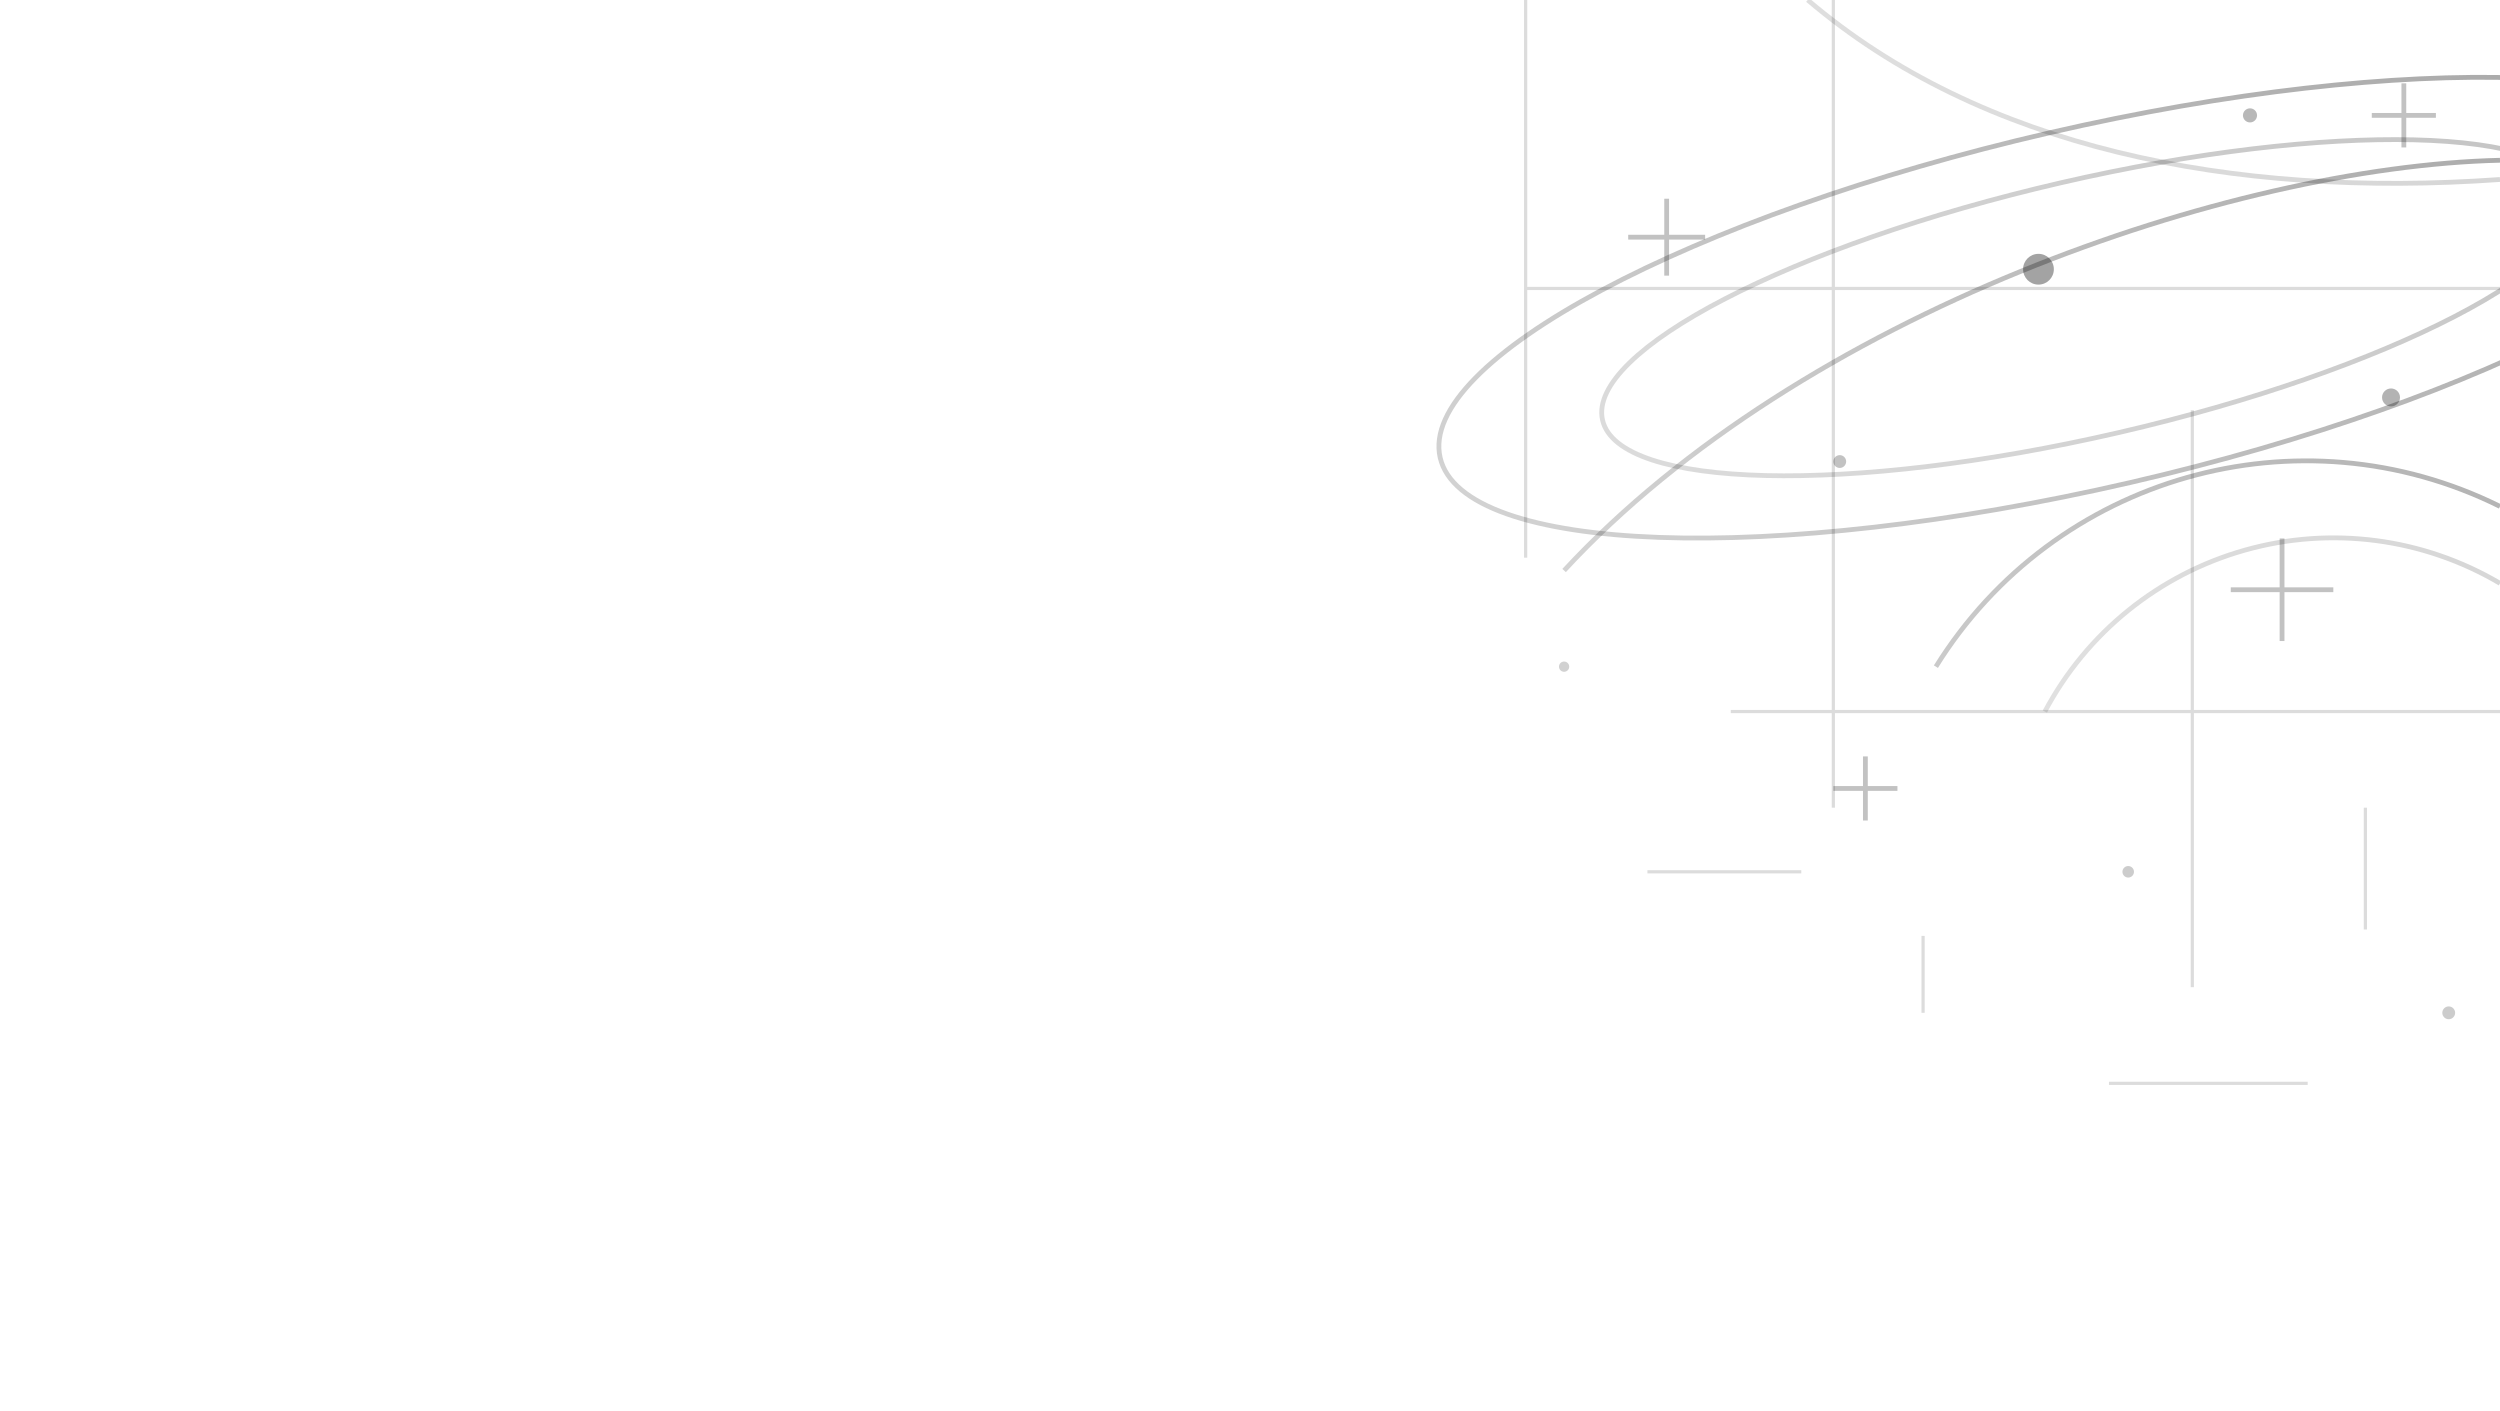
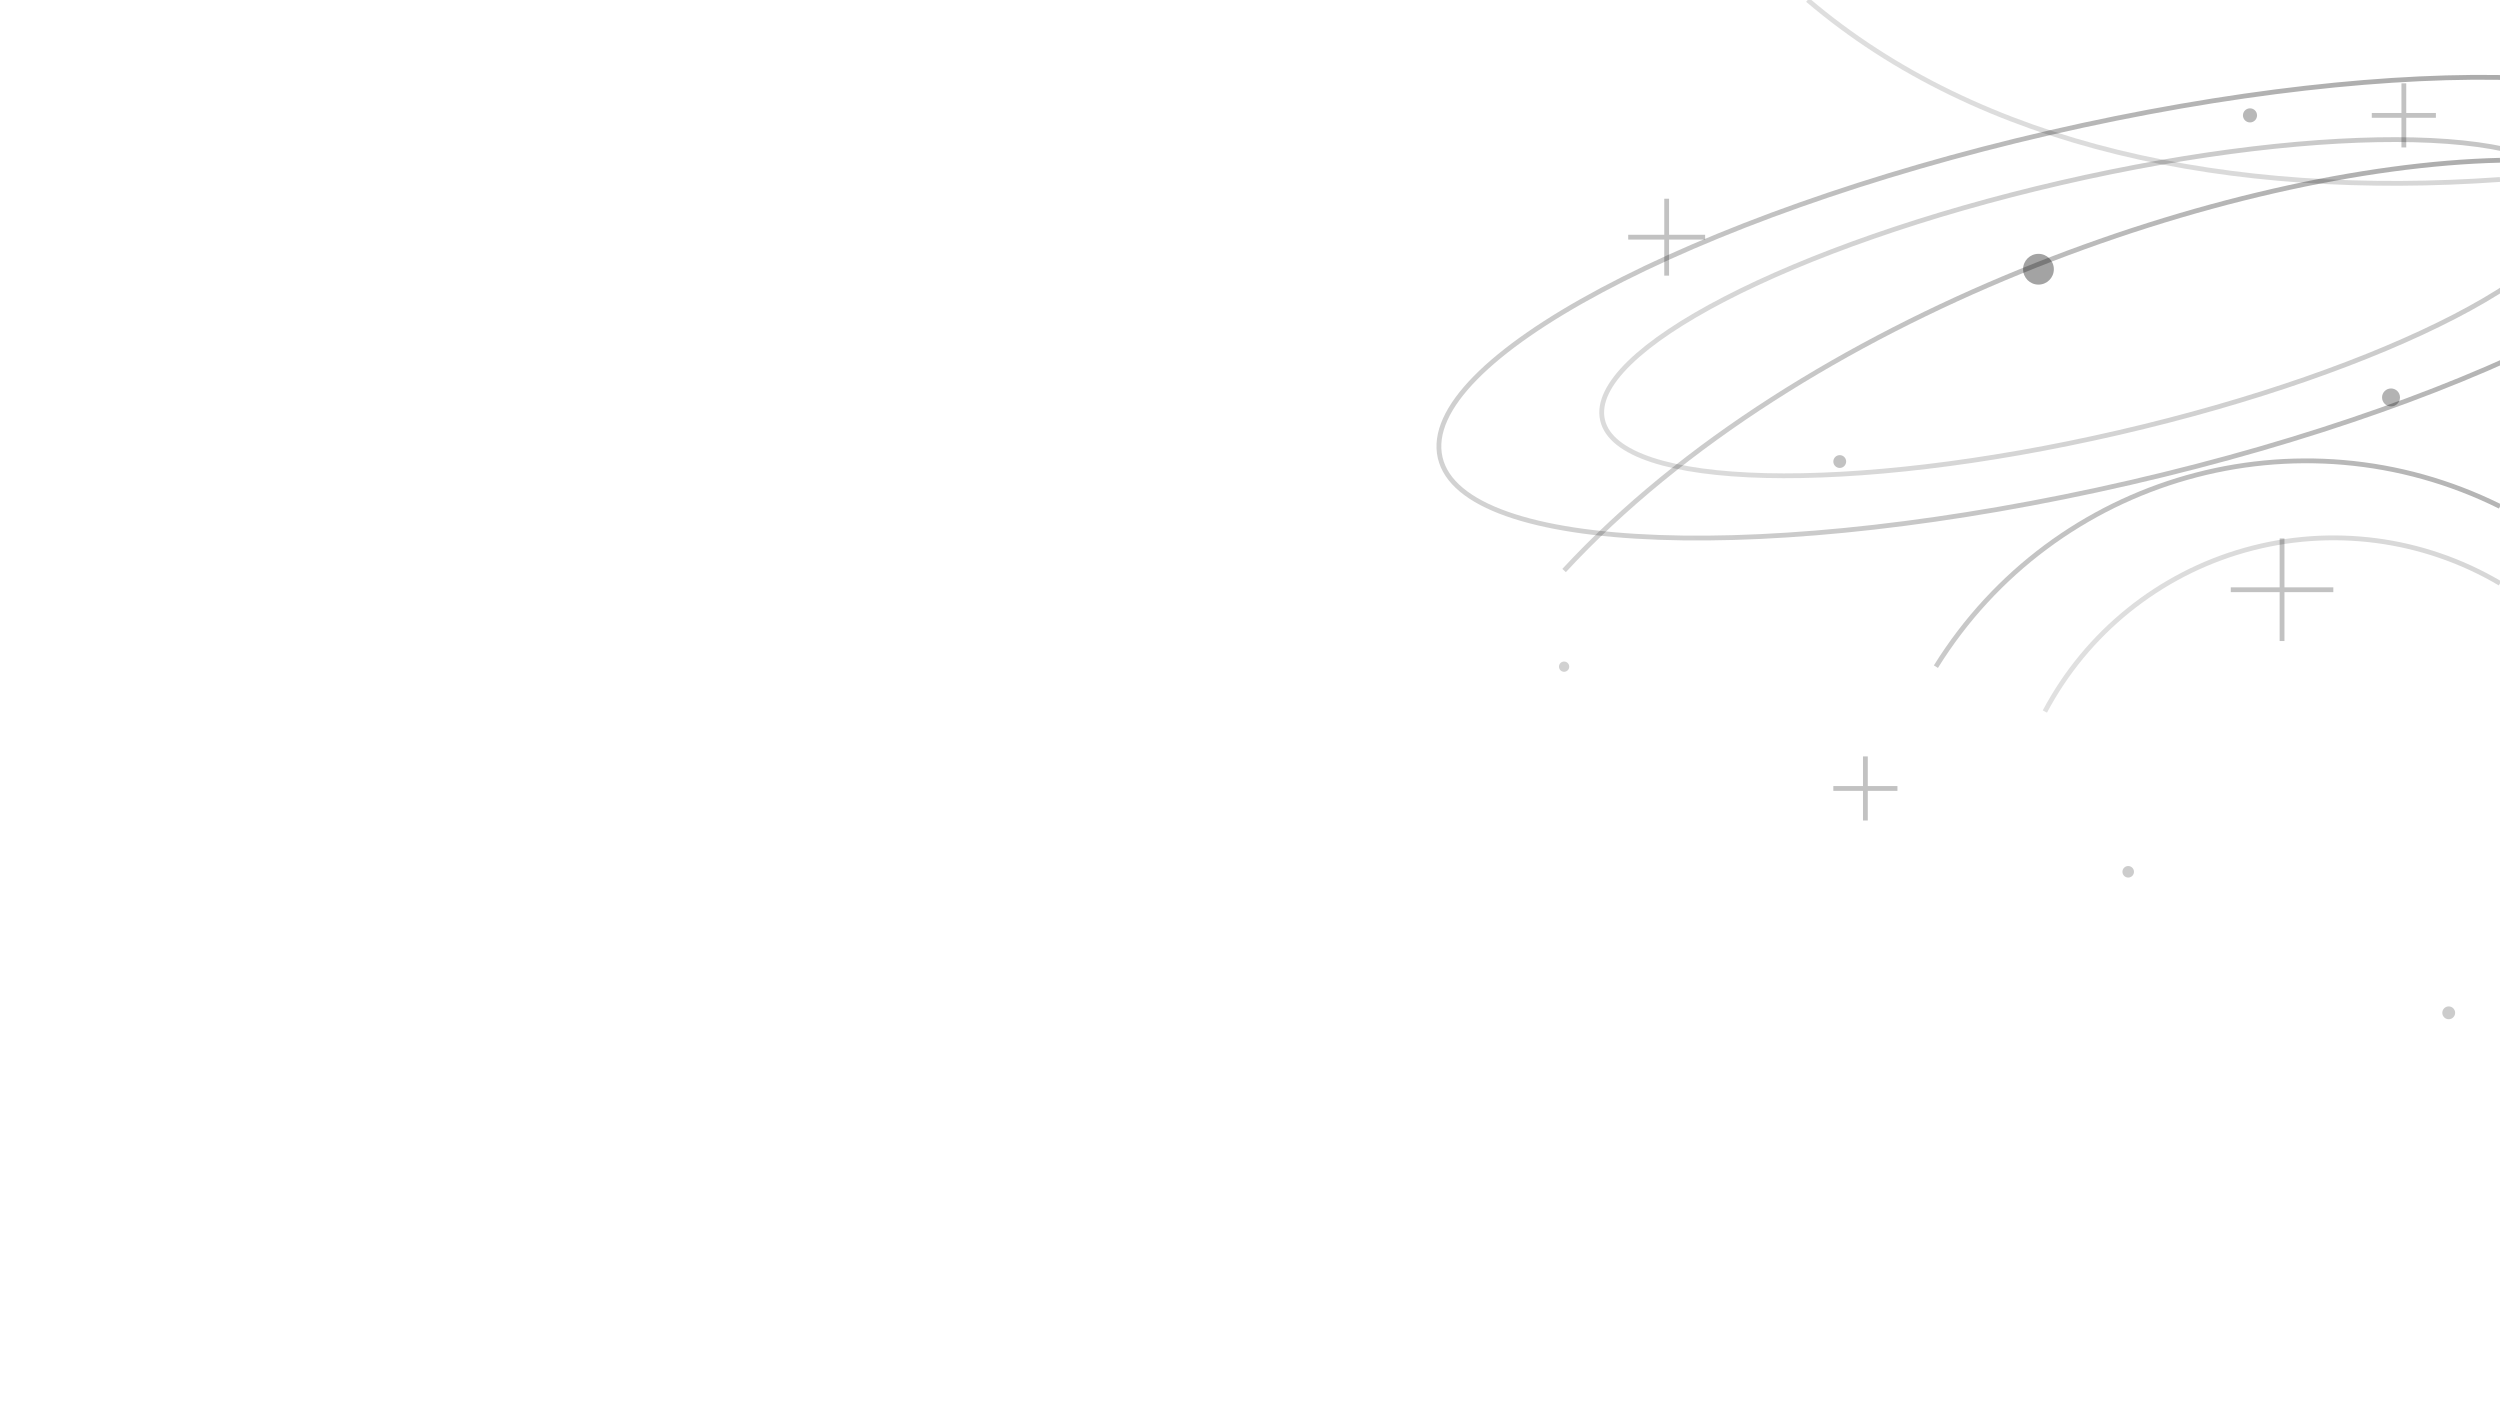
<svg xmlns="http://www.w3.org/2000/svg" viewBox="0 0 390 220" preserveAspectRatio="xMidYMid meet">
  <defs>
    <linearGradient id="fade" x1="390" y1="0" x2="120" y2="210" gradientUnits="userSpaceOnUse">
      <stop stop-color="#000000" stop-opacity="0.34" />
      <stop offset="1" stop-color="#000000" stop-opacity="0" />
    </linearGradient>
  </defs>
  <g id="orbit" fill="none" stroke="url(#fade)" stroke-width="0.75">
    <ellipse cx="326" cy="48" rx="104" ry="28" transform="rotate(-13 326 48)" />
    <ellipse cx="326" cy="48" rx="78" ry="20" transform="rotate(-13 326 48)" opacity="0.7" />
    <path d="M244 89C281 49 348 26 390 25" />
    <path d="M282 0C309 23 348 31 390 28" opacity="0.5" />
    <path d="M302 104A68 68 0 0 1 390 79" />
    <path d="M319 111A51 51 0 0 1 390 91" opacity="0.55" />
  </g>
-   <g id="guides" stroke="#000000" fill="none" stroke-width="0.5" opacity="0.14">
-     <path d="M238 0V87M286 0V126M342 64V154M390 45H238M390 111H270" />
-     <path d="M257 136h24M329 169h31M369 126v19M300 146v12" />
-   </g>
  <g id="stars" fill="#000000">
    <circle cx="318" cy="42" r="2.4" opacity="0.36" />
    <circle cx="351" cy="18" r="1.1" opacity="0.28" />
    <circle cx="287" cy="72" r="1" opacity="0.24" />
    <circle cx="373" cy="62" r="1.4" opacity="0.3" />
    <circle cx="244" cy="104" r="0.8" opacity="0.18" />
    <circle cx="332" cy="136" r="0.9" opacity="0.2" />
    <circle cx="382" cy="158" r="1" opacity="0.2" />
  </g>
  <g id="crosshairs" stroke="#000000" stroke-width="0.75" opacity="0.24">
    <path d="M260 31v12M254 37h12M356 84v16M348 92h16M291 118v10M286 123h10M375 13v10M370 18h10" />
  </g>
</svg>
